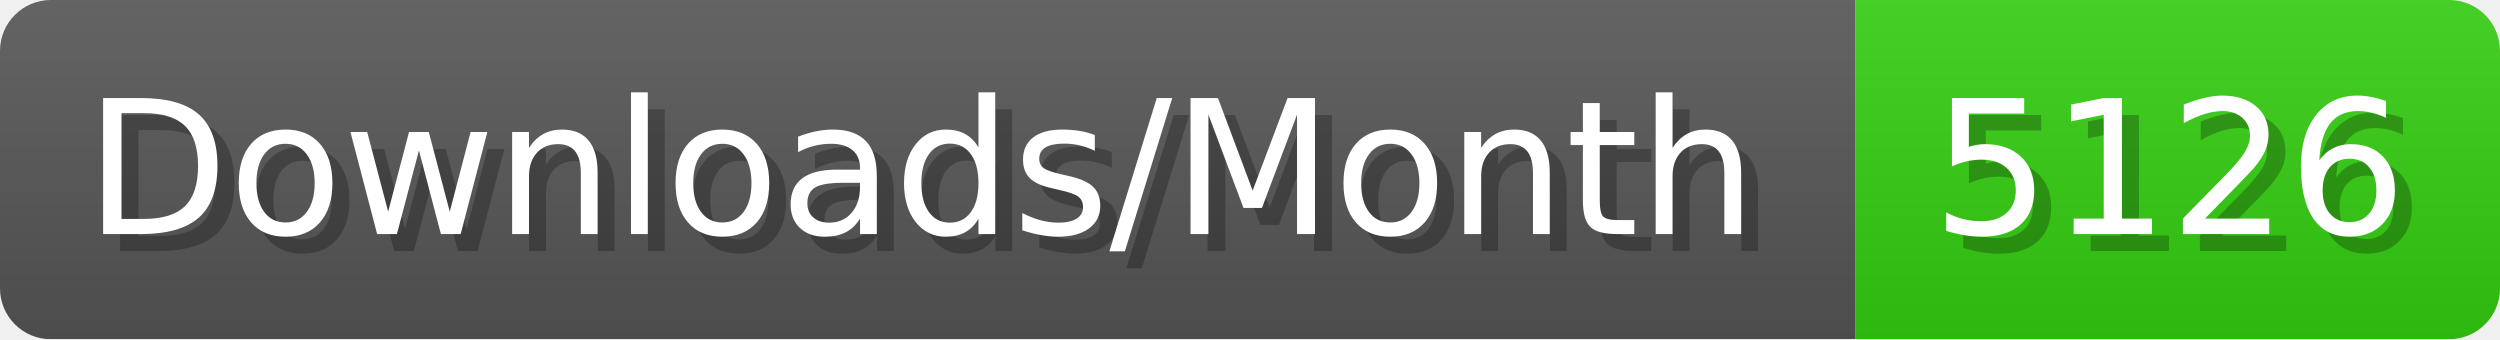
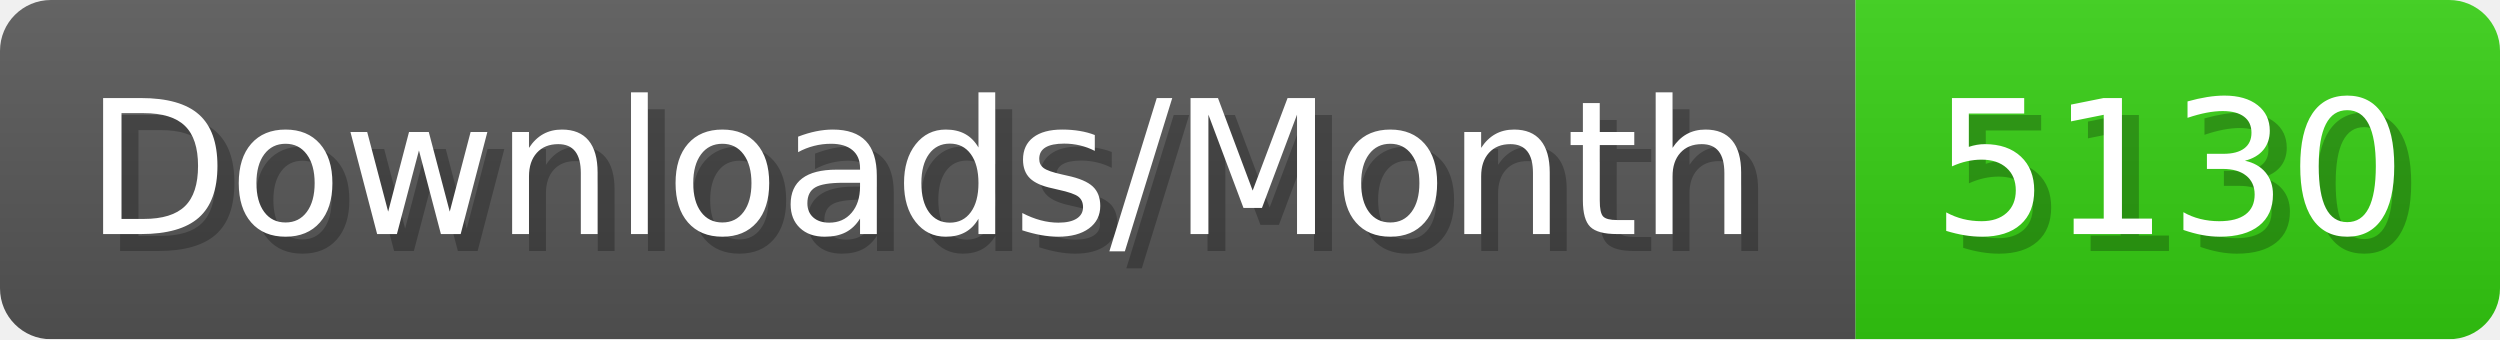
- <svg xmlns="http://www.w3.org/2000/svg" width="147.4" height="20" viewBox="0 0 1474 200" role="img" aria-label="Downloads/Month: 5126">
+ <svg xmlns="http://www.w3.org/2000/svg" width="147.4" height="20" viewBox="0 0 1474 200" role="img" aria-label="Downloads/Month: 5130">
  <linearGradient id="YlXUI" x2="0" y2="100%">
    <stop offset="0" stop-opacity=".1" stop-color="#EEE" />
    <stop offset="1" stop-opacity=".1" />
  </linearGradient>
  <mask id="JHhop">
    <rect width="1474" height="200" rx="30" fill="#FFF" />
  </mask>
  <g mask="url(#JHhop)">
    <rect width="1094" height="200" fill="#555" />
    <rect width="380" height="200" fill="#3C1" x="1094" />
    <rect width="1474" height="200" fill="url(#YlXUI)" />
  </g>
  <g aria-hidden="true" fill="#fff" text-anchor="start" font-family="Verdana,DejaVu Sans,sans-serif" font-size="110">
    <text x="60" y="148" textLength="994" fill="#000" opacity="0.25">Downloads/Month</text>
    <text x="50" y="138" textLength="994">Downloads/Month</text>
-     <text x="1149" y="148" textLength="280" fill="#000" opacity="0.25">5126</text>
-     <text x="1139" y="138" textLength="280">5126</text>
+     <text x="1149" y="148" textLength="280" fill="#000" opacity="0.25">5130</text>
+     <text x="1139" y="138" textLength="280">5130</text>
  </g>
</svg>
